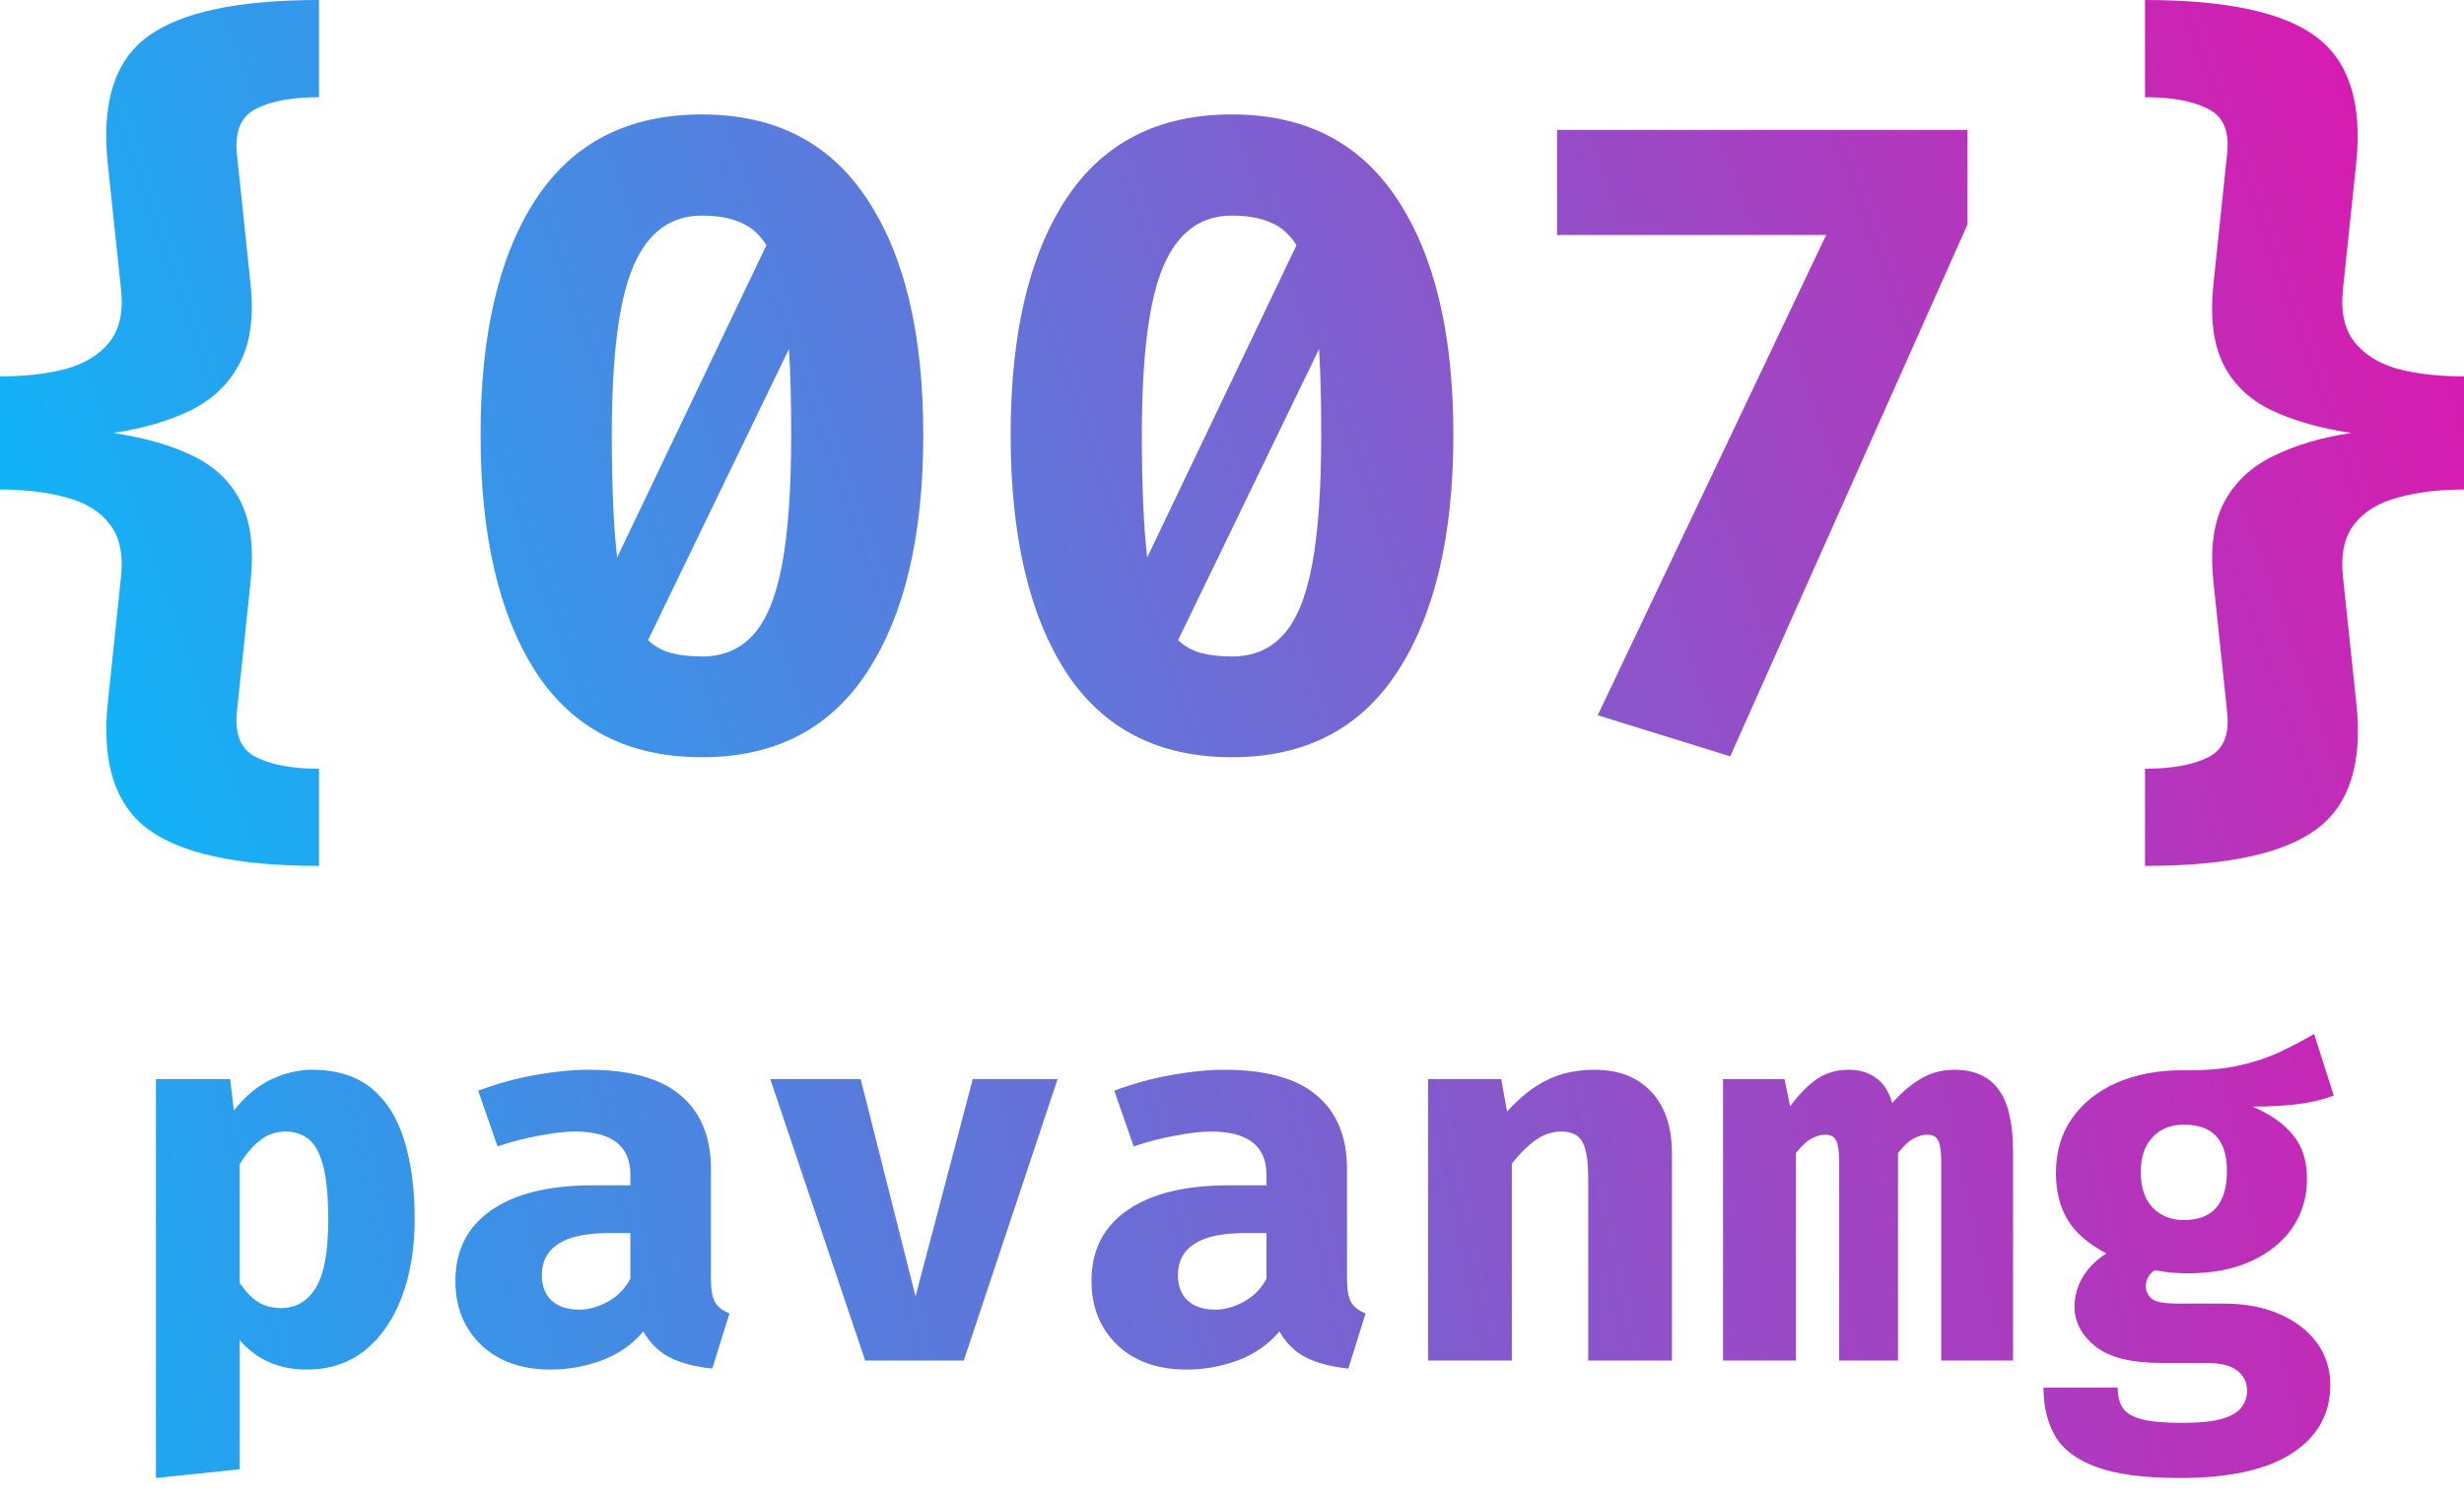
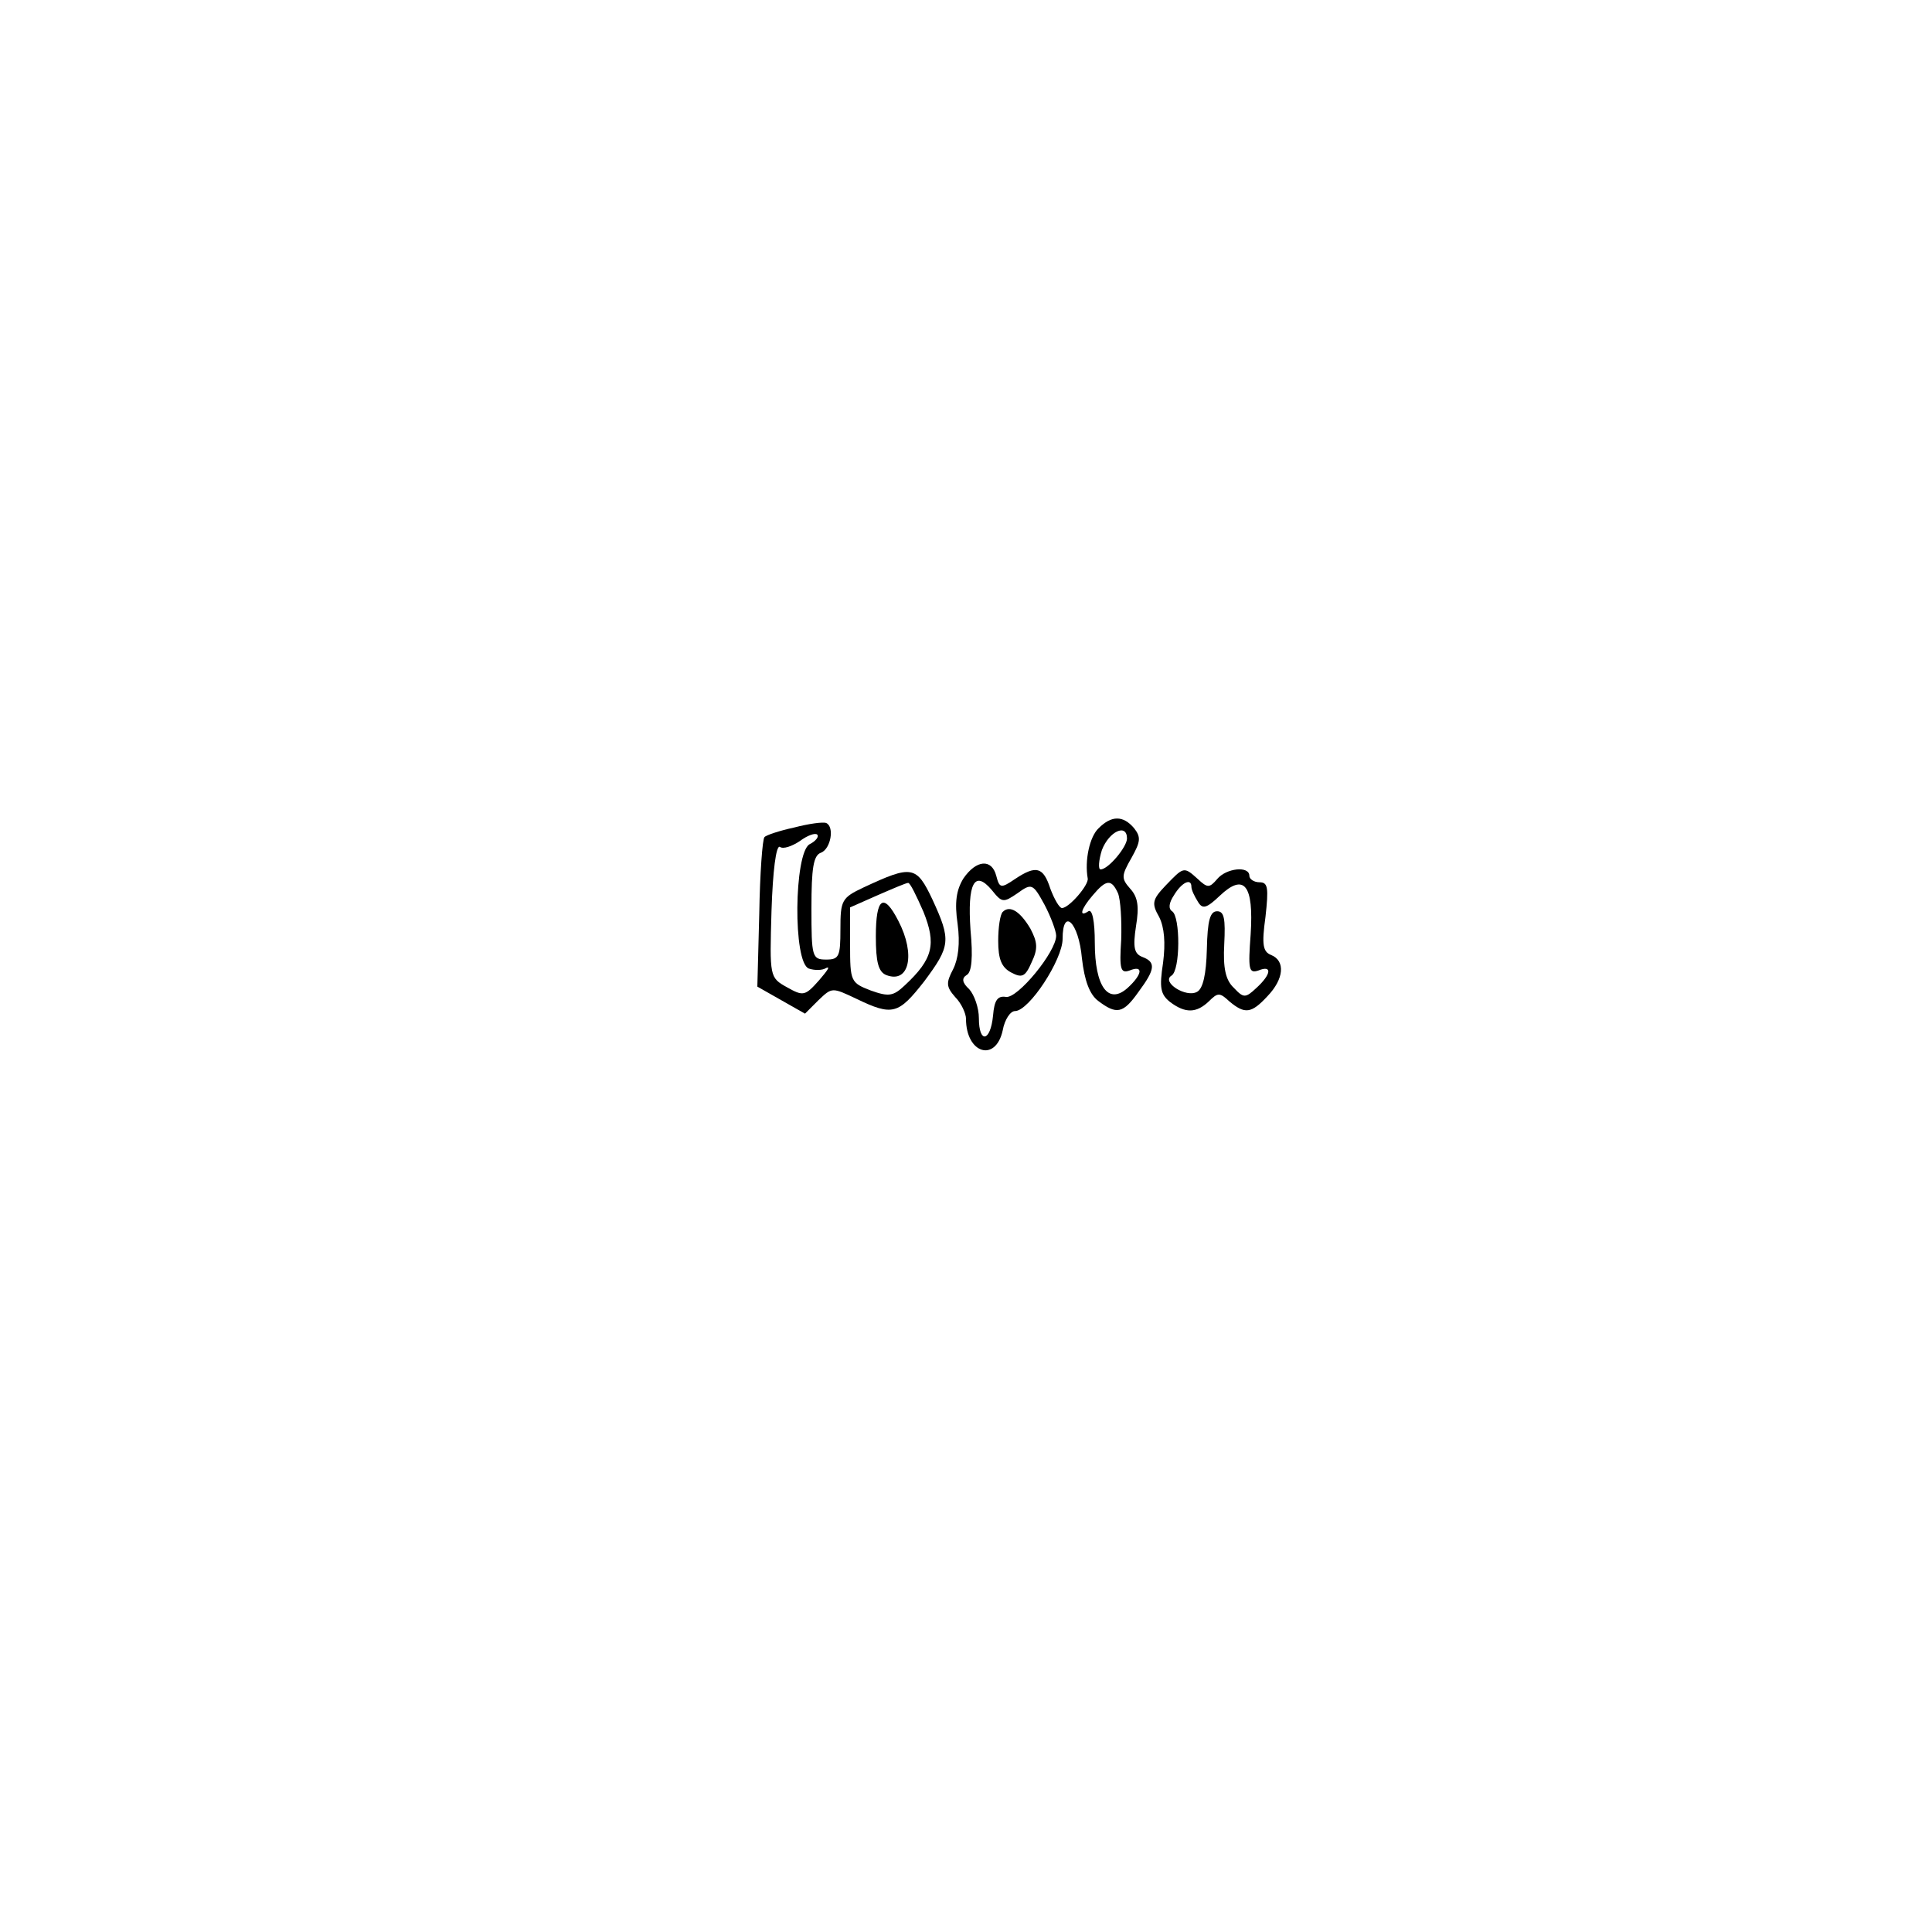
- <svg xmlns="http://www.w3.org/2000/svg" width="79" height="48" viewBox="0 0 79 48" fill="none">
-   <path d="M10.228 0V3.116C9.368 3.116 8.698 3.239 8.216 3.485C7.734 3.721 7.527 4.198 7.593 4.916L8.032 9.094C8.145 10.152 8.027 11.007 7.678 11.658C7.338 12.31 6.814 12.811 6.105 13.16C5.407 13.5 4.58 13.741 3.626 13.882C4.637 14.034 5.492 14.279 6.19 14.619C6.889 14.959 7.399 15.45 7.72 16.092C8.041 16.735 8.145 17.594 8.032 18.671L7.593 22.849C7.527 23.567 7.734 24.044 8.216 24.28C8.698 24.526 9.368 24.648 10.228 24.648V27.765C7.621 27.765 5.789 27.368 4.731 26.575C3.683 25.791 3.258 24.445 3.456 22.538L3.881 18.486C3.957 17.769 3.834 17.207 3.513 16.801C3.201 16.395 2.739 16.111 2.125 15.951C1.511 15.781 0.803 15.696 0 15.696V12.069C0.793 12.069 1.497 11.989 2.111 11.828C2.725 11.658 3.192 11.37 3.513 10.964C3.834 10.558 3.957 9.996 3.881 9.279L3.456 5.255C3.249 3.31 3.674 1.95 4.731 1.176C5.789 0.392 7.621 0 10.228 0Z" fill="url(#paint0_linear_3_20)" />
-   <path d="M22.505 3.669C24.847 3.669 26.613 4.576 27.803 6.389C29.003 8.193 29.602 10.709 29.602 13.939C29.602 17.178 29.003 19.714 27.803 21.546C26.613 23.369 24.847 24.28 22.505 24.28C20.144 24.28 18.369 23.369 17.179 21.546C15.998 19.714 15.408 17.178 15.408 13.939C15.408 10.709 15.998 8.193 17.179 6.389C18.369 4.576 20.144 3.669 22.505 3.669ZM22.505 6.913C21.504 6.913 20.772 7.451 20.309 8.528C19.847 9.595 19.615 11.399 19.615 13.939C19.615 14.77 19.63 15.511 19.658 16.163C19.686 16.805 19.729 17.377 19.785 17.877L24.573 7.862C24.347 7.503 24.064 7.258 23.724 7.125C23.393 6.984 22.987 6.913 22.505 6.913ZM25.367 13.939C25.367 12.853 25.343 11.937 25.296 11.191L20.777 20.526C20.985 20.724 21.23 20.861 21.514 20.937C21.806 21.012 22.137 21.05 22.505 21.05C23.176 21.05 23.719 20.824 24.134 20.37C24.559 19.917 24.871 19.171 25.069 18.132C25.268 17.084 25.367 15.686 25.367 13.939Z" fill="url(#paint1_linear_3_20)" />
-   <path d="M39.5 3.669C41.842 3.669 43.608 4.576 44.798 6.389C45.997 8.193 46.597 10.709 46.597 13.939C46.597 17.178 45.997 19.714 44.798 21.546C43.608 23.369 41.842 24.28 39.5 24.28C37.139 24.28 35.364 23.369 34.174 21.546C32.993 19.714 32.403 17.178 32.403 13.939C32.403 10.709 32.993 8.193 34.174 6.389C35.364 4.576 37.139 3.669 39.5 3.669ZM39.5 6.913C38.499 6.913 37.767 7.451 37.304 8.528C36.842 9.595 36.61 11.399 36.61 13.939C36.61 14.77 36.624 15.511 36.653 16.163C36.681 16.805 36.724 17.377 36.78 17.877L41.568 7.862C41.342 7.503 41.058 7.258 40.718 7.125C40.388 6.984 39.982 6.913 39.5 6.913ZM42.361 13.939C42.361 12.853 42.338 11.937 42.291 11.191L37.772 20.526C37.98 20.724 38.225 20.861 38.508 20.937C38.801 21.012 39.132 21.05 39.5 21.05C40.17 21.05 40.714 20.824 41.129 20.37C41.554 19.917 41.866 19.171 42.064 18.132C42.262 17.084 42.361 15.686 42.361 13.939Z" fill="url(#paint2_linear_3_20)" />
-   <path d="M55.475 24.252L51.225 22.934L58.549 7.536H49.922V4.165H63.082V7.196L55.475 24.252Z" fill="url(#paint3_linear_3_20)" />
-   <path d="M68.772 0C71.379 0 73.206 0.392 74.254 1.176C75.312 1.96 75.742 3.31 75.544 5.227L75.119 9.279C75.043 9.996 75.166 10.558 75.487 10.964C75.808 11.37 76.271 11.658 76.875 11.828C77.489 11.989 78.197 12.069 79 12.069V15.696C78.207 15.696 77.503 15.781 76.889 15.951C76.275 16.111 75.808 16.395 75.487 16.801C75.166 17.207 75.043 17.769 75.119 18.486L75.544 22.509C75.761 24.445 75.336 25.805 74.269 26.589C73.211 27.373 71.379 27.765 68.772 27.765V24.648C69.641 24.648 70.316 24.526 70.798 24.28C71.28 24.044 71.483 23.567 71.407 22.849L70.968 18.671C70.855 17.603 70.968 16.749 71.308 16.107C71.657 15.455 72.186 14.959 72.895 14.619C73.603 14.27 74.434 14.024 75.388 13.882C74.377 13.731 73.518 13.486 72.81 13.146C72.111 12.806 71.601 12.315 71.28 11.673C70.959 11.021 70.855 10.162 70.968 9.094L71.407 4.916C71.483 4.198 71.275 3.721 70.784 3.485C70.302 3.239 69.632 3.116 68.772 3.116V0Z" fill="url(#paint4_linear_3_20)" />
-   <path d="M9.997 34.301C10.784 34.301 11.419 34.497 11.901 34.888C12.382 35.279 12.734 35.831 12.955 36.545C13.181 37.259 13.295 38.106 13.295 39.087C13.295 40.016 13.159 40.846 12.887 41.577C12.615 42.302 12.221 42.874 11.705 43.294C11.19 43.707 10.563 43.914 9.827 43.914C8.948 43.914 8.235 43.6 7.685 42.971V47.11L4.999 47.391V34.599H7.379L7.498 35.61C7.866 35.14 8.269 34.806 8.705 34.607C9.141 34.403 9.572 34.301 9.997 34.301ZM9.164 36.282C8.852 36.282 8.577 36.375 8.339 36.562C8.101 36.749 7.883 37.004 7.685 37.327V41.135C7.872 41.413 8.067 41.617 8.271 41.747C8.481 41.877 8.728 41.942 9.011 41.942C9.487 41.942 9.858 41.727 10.124 41.296C10.391 40.86 10.524 40.135 10.524 39.12C10.524 38.373 10.47 37.795 10.362 37.387C10.255 36.973 10.099 36.687 9.895 36.528C9.691 36.364 9.447 36.282 9.164 36.282Z" fill="url(#paint5_linear_3_20)" />
-   <path d="M22.794 41.024C22.794 41.364 22.84 41.611 22.93 41.764C23.027 41.917 23.18 42.033 23.389 42.112L22.837 43.88C22.304 43.829 21.854 43.713 21.485 43.532C21.123 43.345 20.837 43.064 20.627 42.69C20.282 43.104 19.84 43.413 19.301 43.617C18.763 43.815 18.213 43.914 17.652 43.914C16.723 43.914 15.981 43.651 15.425 43.124C14.876 42.591 14.601 41.908 14.601 41.075C14.601 40.095 14.983 39.339 15.748 38.806C16.519 38.273 17.601 38.007 18.995 38.007H20.211V37.667C20.211 36.743 19.616 36.282 18.426 36.282C18.137 36.282 17.766 36.324 17.312 36.409C16.859 36.489 16.406 36.605 15.952 36.758L15.332 34.973C15.916 34.752 16.522 34.585 17.151 34.471C17.785 34.358 18.352 34.301 18.851 34.301C20.194 34.301 21.185 34.576 21.826 35.126C22.471 35.67 22.794 36.457 22.794 37.489V41.024ZM18.579 41.993C18.868 41.993 19.171 41.908 19.488 41.738C19.805 41.563 20.046 41.316 20.211 40.999V39.537H19.548C18.8 39.537 18.25 39.653 17.899 39.885C17.547 40.112 17.372 40.446 17.372 40.888C17.372 41.234 17.477 41.506 17.686 41.704C17.902 41.897 18.199 41.993 18.579 41.993Z" fill="url(#paint6_linear_3_20)" />
-   <path d="M33.909 34.599L30.901 43.625H27.739L24.696 34.599H27.594L29.354 41.568L31.189 34.599H33.909Z" fill="url(#paint7_linear_3_20)" />
-   <path d="M43.188 41.024C43.188 41.364 43.233 41.611 43.324 41.764C43.42 41.917 43.574 42.033 43.783 42.112L43.231 43.88C42.698 43.829 42.248 43.713 41.879 43.532C41.517 43.345 41.23 43.064 41.021 42.69C40.675 43.104 40.233 43.413 39.695 43.617C39.157 43.815 38.607 43.914 38.046 43.914C37.117 43.914 36.374 43.651 35.819 43.124C35.27 42.591 34.995 41.908 34.995 41.075C34.995 40.095 35.377 39.339 36.142 38.806C36.913 38.273 37.995 38.007 39.389 38.007H40.604V37.667C40.604 36.743 40.009 36.282 38.819 36.282C38.531 36.282 38.159 36.324 37.706 36.409C37.253 36.489 36.799 36.605 36.346 36.758L35.726 34.973C36.309 34.752 36.916 34.585 37.544 34.471C38.179 34.358 38.746 34.301 39.244 34.301C40.587 34.301 41.579 34.576 42.219 35.126C42.865 35.67 43.188 36.457 43.188 37.489V41.024ZM38.972 41.993C39.261 41.993 39.565 41.908 39.882 41.738C40.199 41.563 40.44 41.316 40.604 40.999V39.537H39.941C39.193 39.537 38.644 39.653 38.292 39.885C37.941 40.112 37.766 40.446 37.766 40.888C37.766 41.234 37.87 41.506 38.08 41.704C38.295 41.897 38.593 41.993 38.972 41.993Z" fill="url(#paint8_linear_3_20)" />
-   <path d="M45.786 43.625V34.599H48.132L48.319 35.644C48.722 35.191 49.147 34.854 49.594 34.633C50.042 34.412 50.552 34.301 51.124 34.301C51.895 34.301 52.501 34.536 52.943 35.007C53.385 35.477 53.606 36.14 53.606 36.996V43.625H50.92V37.769C50.92 37.214 50.858 36.828 50.733 36.613C50.614 36.392 50.388 36.282 50.053 36.282C49.77 36.282 49.498 36.372 49.237 36.554C48.982 36.735 48.727 36.987 48.472 37.31V43.625H45.786Z" fill="url(#paint9_linear_3_20)" />
-   <path d="M62.656 34.301C63.296 34.301 63.769 34.511 64.075 34.93C64.386 35.344 64.542 36.015 64.542 36.945V43.625H62.239V37.251C62.239 36.933 62.208 36.709 62.145 36.579C62.089 36.449 61.97 36.384 61.788 36.384C61.647 36.384 61.499 36.426 61.346 36.511C61.199 36.59 61.035 36.743 60.854 36.97V43.625H58.967V37.251C58.967 36.933 58.935 36.709 58.873 36.579C58.816 36.449 58.697 36.384 58.516 36.384C58.375 36.384 58.227 36.426 58.074 36.511C57.927 36.59 57.763 36.743 57.581 36.97V43.625H55.244V34.599H57.216L57.394 35.474C57.678 35.089 57.964 34.797 58.253 34.599C58.542 34.401 58.885 34.301 59.281 34.301C59.621 34.301 59.91 34.389 60.148 34.565C60.392 34.735 60.565 35.004 60.667 35.372C60.939 35.055 61.239 34.797 61.568 34.599C61.896 34.401 62.259 34.301 62.656 34.301Z" fill="url(#paint10_linear_3_20)" />
-   <path d="M74.195 33.154L74.824 35.126C74.507 35.25 74.136 35.341 73.711 35.398C73.286 35.454 72.79 35.483 72.223 35.483C72.79 35.726 73.221 36.029 73.515 36.392C73.816 36.749 73.966 37.219 73.966 37.803C73.966 38.387 73.81 38.908 73.498 39.367C73.187 39.82 72.745 40.177 72.172 40.438C71.6 40.699 70.923 40.829 70.141 40.829C69.767 40.829 69.418 40.795 69.096 40.727C68.999 40.778 68.926 40.852 68.875 40.948C68.824 41.044 68.798 41.143 68.798 41.245C68.798 41.387 68.855 41.514 68.968 41.628C69.087 41.741 69.362 41.798 69.793 41.798H71.271C71.974 41.798 72.58 41.911 73.09 42.138C73.606 42.364 74.005 42.673 74.289 43.064C74.572 43.455 74.714 43.903 74.714 44.407C74.714 45.331 74.309 46.059 73.498 46.592C72.688 47.124 71.484 47.391 69.886 47.391C68.73 47.391 67.835 47.272 67.2 47.033C66.571 46.801 66.132 46.467 65.883 46.031C65.639 45.6 65.517 45.087 65.517 44.492H67.897C67.897 44.753 67.948 44.965 68.05 45.13C68.158 45.3 68.359 45.424 68.654 45.504C68.954 45.583 69.387 45.623 69.954 45.623C70.526 45.623 70.963 45.577 71.263 45.487C71.563 45.396 71.767 45.271 71.875 45.113C71.988 44.96 72.045 44.787 72.045 44.594C72.045 44.328 71.94 44.112 71.73 43.948C71.521 43.784 71.189 43.702 70.736 43.702H69.299C68.325 43.702 67.617 43.523 67.175 43.166C66.733 42.804 66.512 42.381 66.512 41.9C66.512 41.566 66.6 41.248 66.775 40.948C66.957 40.648 67.209 40.395 67.532 40.191C66.954 39.885 66.54 39.526 66.291 39.112C66.041 38.693 65.917 38.191 65.917 37.608C65.917 36.928 66.09 36.344 66.435 35.857C66.781 35.364 67.257 34.984 67.863 34.718C68.475 34.452 69.172 34.318 69.954 34.318C70.628 34.33 71.215 34.284 71.713 34.182C72.212 34.075 72.66 33.93 73.056 33.749C73.453 33.562 73.833 33.364 74.195 33.154ZM70.022 36.061C69.597 36.061 69.26 36.197 69.011 36.469C68.761 36.735 68.637 37.103 68.637 37.574C68.637 38.072 68.764 38.455 69.019 38.721C69.274 38.987 69.608 39.12 70.022 39.12C70.94 39.12 71.399 38.593 71.399 37.54C71.399 36.554 70.94 36.061 70.022 36.061Z" fill="url(#paint11_linear_3_20)" />
-   <defs>
-     <linearGradient id="paint0_linear_3_20" x1="-1.67" y1="29.902" x2="81.401" y2="0.497" gradientUnits="userSpaceOnUse">
-       <stop stop-color="#00C0FD" />
-       <stop offset="1" stop-color="#E70FAA" />
-     </linearGradient>
-     <linearGradient id="paint1_linear_3_20" x1="-1.67" y1="29.902" x2="81.401" y2="0.497" gradientUnits="userSpaceOnUse">
-       <stop stop-color="#00C0FD" />
-       <stop offset="1" stop-color="#E70FAA" />
-     </linearGradient>
-     <linearGradient id="paint2_linear_3_20" x1="-1.67" y1="29.902" x2="81.401" y2="0.497" gradientUnits="userSpaceOnUse">
-       <stop stop-color="#00C0FD" />
-       <stop offset="1" stop-color="#E70FAA" />
-     </linearGradient>
-     <linearGradient id="paint3_linear_3_20" x1="-1.67" y1="29.902" x2="81.401" y2="0.497" gradientUnits="userSpaceOnUse">
-       <stop stop-color="#00C0FD" />
-       <stop offset="1" stop-color="#E70FAA" />
-     </linearGradient>
-     <linearGradient id="paint4_linear_3_20" x1="-1.67" y1="29.902" x2="81.401" y2="0.497" gradientUnits="userSpaceOnUse">
-       <stop stop-color="#00C0FD" />
-       <stop offset="1" stop-color="#E70FAA" />
-     </linearGradient>
-     <linearGradient id="paint5_linear_3_20" x1="-0.199" y1="48.281" x2="76.255" y2="32.108" gradientUnits="userSpaceOnUse">
-       <stop stop-color="#13B0F5" />
-       <stop offset="1" stop-color="#CA24B4" />
-     </linearGradient>
-     <linearGradient id="paint6_linear_3_20" x1="-0.199" y1="48.281" x2="76.255" y2="32.108" gradientUnits="userSpaceOnUse">
-       <stop stop-color="#13B0F5" />
-       <stop offset="1" stop-color="#CA24B4" />
-     </linearGradient>
-     <linearGradient id="paint7_linear_3_20" x1="-0.199" y1="48.281" x2="76.255" y2="32.108" gradientUnits="userSpaceOnUse">
-       <stop stop-color="#13B0F5" />
-       <stop offset="1" stop-color="#CA24B4" />
-     </linearGradient>
-     <linearGradient id="paint8_linear_3_20" x1="-0.199" y1="48.281" x2="76.255" y2="32.108" gradientUnits="userSpaceOnUse">
-       <stop stop-color="#13B0F5" />
-       <stop offset="1" stop-color="#CA24B4" />
-     </linearGradient>
-     <linearGradient id="paint9_linear_3_20" x1="-0.199" y1="48.281" x2="76.255" y2="32.108" gradientUnits="userSpaceOnUse">
-       <stop stop-color="#13B0F5" />
-       <stop offset="1" stop-color="#CA24B4" />
-     </linearGradient>
-     <linearGradient id="paint10_linear_3_20" x1="-0.199" y1="48.281" x2="76.255" y2="32.108" gradientUnits="userSpaceOnUse">
-       <stop stop-color="#13B0F5" />
-       <stop offset="1" stop-color="#CA24B4" />
-     </linearGradient>
-     <linearGradient id="paint11_linear_3_20" x1="-0.199" y1="48.281" x2="76.255" y2="32.108" gradientUnits="userSpaceOnUse">
-       <stop stop-color="#13B0F5" />
-       <stop offset="1" stop-color="#CA24B4" />
-     </linearGradient>
-   </defs>
+ <svg xmlns="http://www.w3.org/2000/svg" version="1.0" width="300pt" height="300pt" viewBox="0 0 300 300" preserveAspectRatio="xMidYMid meet">
+   <g transform="translate(0,300) scale(0.1,-0.1)" fill="#000000" stroke="none">
+     <path d="M1233 1715 c-23 -5 -44 -12 -46 -15 -3 -3 -7 -56 -8 -118 l-3 -114 37 -21 37 -21 21 21 c21 20 21 20 59 2 56 -27 65 -24 105 27 41 55 42 64 13 127 -25 53 -32 54 -107 19 -34 -16 -36 -20 -36 -65 0 -42 -2 -47 -22 -47 -22 0 -23 4 -23 80 0 62 3 82 15 86 15 6 21 40 8 46 -5 2 -27 -1 -50 -7z m24 -26 c-24 -14 -26 -184 -1 -193 9 -3 21 -3 27 1 7 3 1 -5 -11 -19 -22 -25 -25 -25 -50 -11 -27 15 -27 16 -24 119 2 61 7 102 13 99 5 -4 19 1 31 9 12 9 24 13 27 10 3 -3 -2 -10 -12 -15z m177 -105 c20 -50 15 -73 -29 -114 -18 -17 -25 -18 -53 -8 -31 12 -32 14 -32 71 l0 58 43 19 c23 10 44 19 47 19 3 1 13 -20 24 -45z" />
+     <path d="M1360 1546 c0 -40 4 -55 16 -60 36 -14 46 32 19 84 -23 45 -35 36 -35 -24z" />
+     <path d="M1706 1714 c-14 -13 -22 -50 -17 -78 2 -10 -29 -46 -40 -46 -4 0 -12 14 -18 30 -11 34 -22 37 -55 15 -22 -15 -24 -14 -29 5 -7 27 -31 25 -51 -4 -11 -18 -14 -37 -9 -71 4 -30 1 -54 -7 -70 -11 -21 -11 -27 3 -43 10 -10 17 -26 17 -34 0 -54 46 -68 57 -18 3 17 12 30 19 30 22 0 74 80 74 112 0 50 25 26 30 -30 4 -35 12 -56 25 -66 29 -22 39 -20 63 14 26 35 27 46 6 54 -13 5 -15 15 -10 48 5 30 3 45 -9 58 -14 16 -14 20 2 48 14 25 15 32 4 46 -17 20 -35 20 -55 0z m44 -16 c0 -13 -29 -48 -41 -48 -4 0 -3 14 2 30 11 29 39 42 39 18z m-170 -85 c22 16 24 15 42 -18 10 -19 18 -41 18 -48 0 -25 -60 -98 -78 -95 -13 2 -18 -5 -20 -29 -4 -41 -22 -44 -22 -4 0 16 -7 36 -15 45 -11 10 -12 17 -4 22 8 4 10 28 6 70 -5 72 6 94 33 62 16 -20 18 -20 40 -5z m156 0 c4 -10 6 -42 5 -72 -3 -46 -1 -53 13 -48 22 9 20 -6 -3 -27 -30 -27 -51 2 -51 70 0 34 -4 53 -10 49 -15 -10 -12 3 7 25 21 25 29 25 39 3z" />
+     <path d="M1557 1584 c-4 -4 -7 -24 -7 -45 0 -28 5 -41 20 -49 17 -9 22 -7 32 16 10 21 9 31 -2 52 -16 27 -32 37 -43 26z" />
+     <path d="M1810 1625 c-21 -22 -22 -28 -10 -49 8 -16 10 -40 6 -71 -6 -39 -4 -49 11 -61 24 -18 41 -17 60 1 14 14 17 14 32 0 24 -20 34 -19 59 8 26 27 28 55 6 64 -13 5 -15 16 -9 59 5 45 4 54 -9 54 -9 0 -16 5 -16 10 0 16 -36 12 -50 -5 -12 -14 -15 -14 -30 0 -22 20 -22 19 -50 -10z m40 -2 c0 -5 5 -15 10 -23 7 -12 13 -11 34 9 38 36 53 17 48 -60 -4 -54 -3 -61 12 -56 22 9 20 -6 -3 -27 -17 -16 -20 -16 -35 0 -13 12 -17 31 -15 68 2 39 0 51 -11 51 -11 0 -15 -14 -16 -59 -1 -39 -6 -61 -15 -66 -17 -10 -56 15 -40 25 14 8 14 92 1 100 -6 4 -5 13 3 25 12 20 27 27 27 13z" />
+   </g>
</svg>
